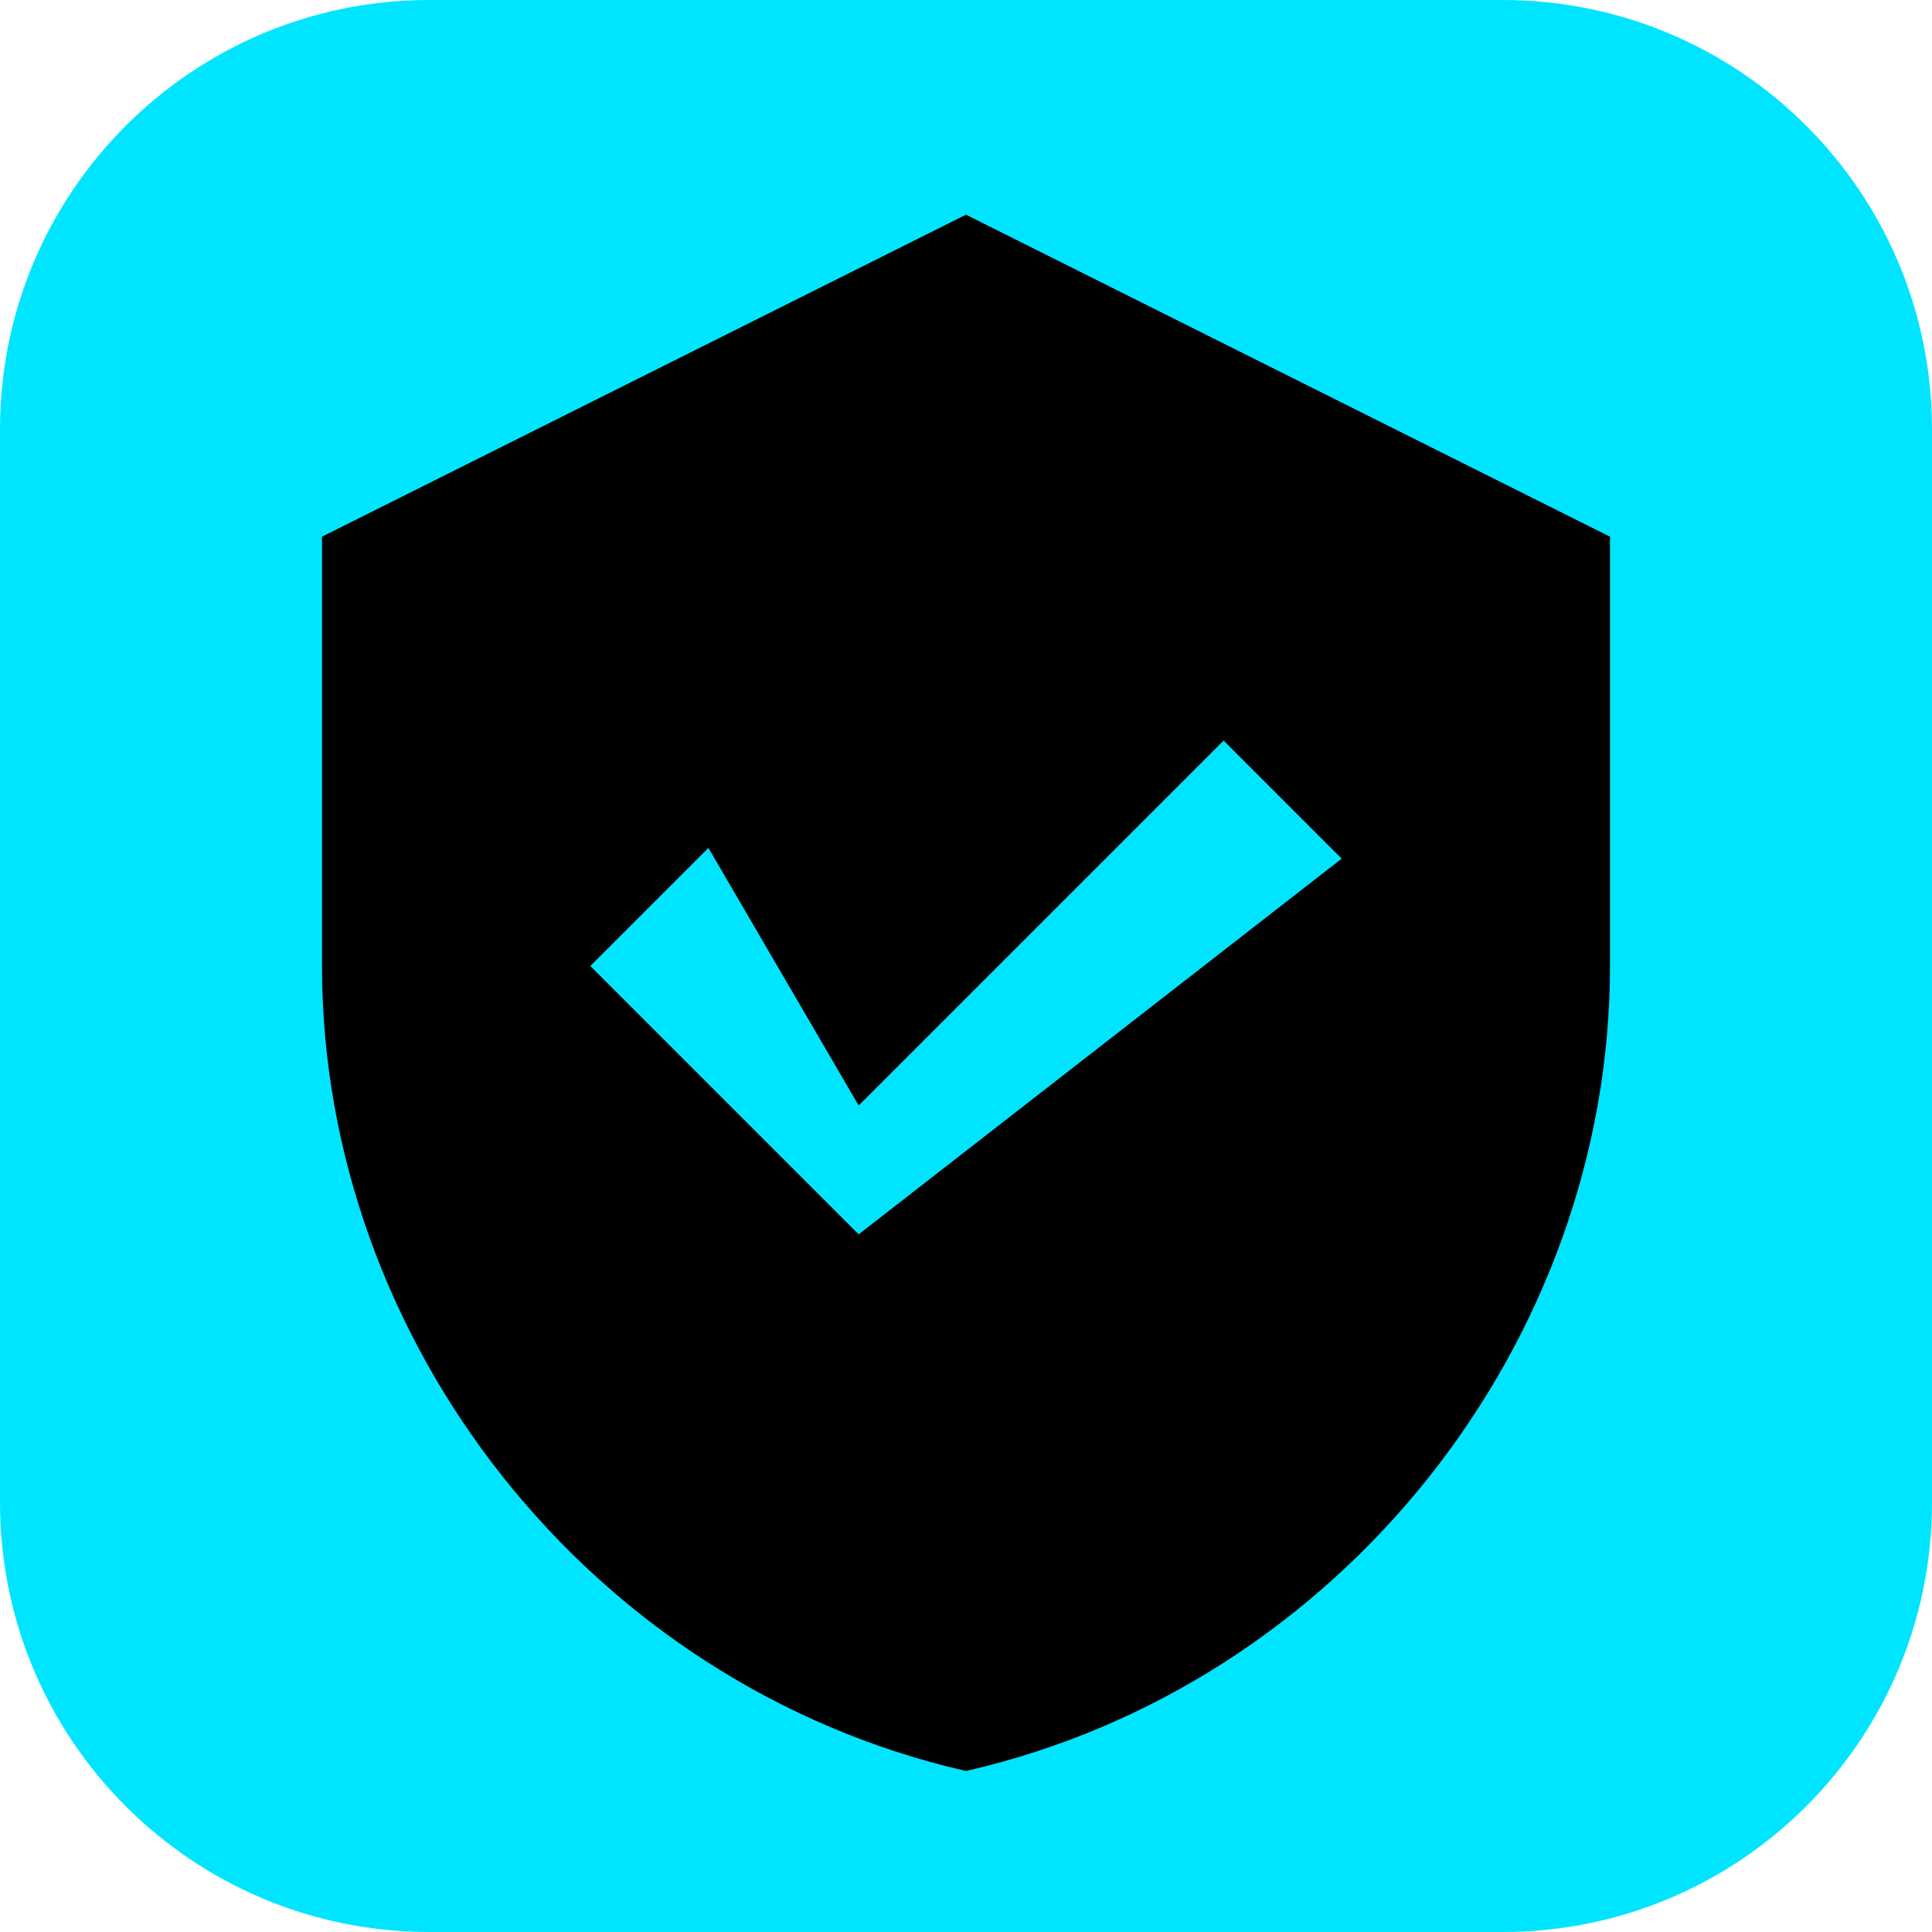
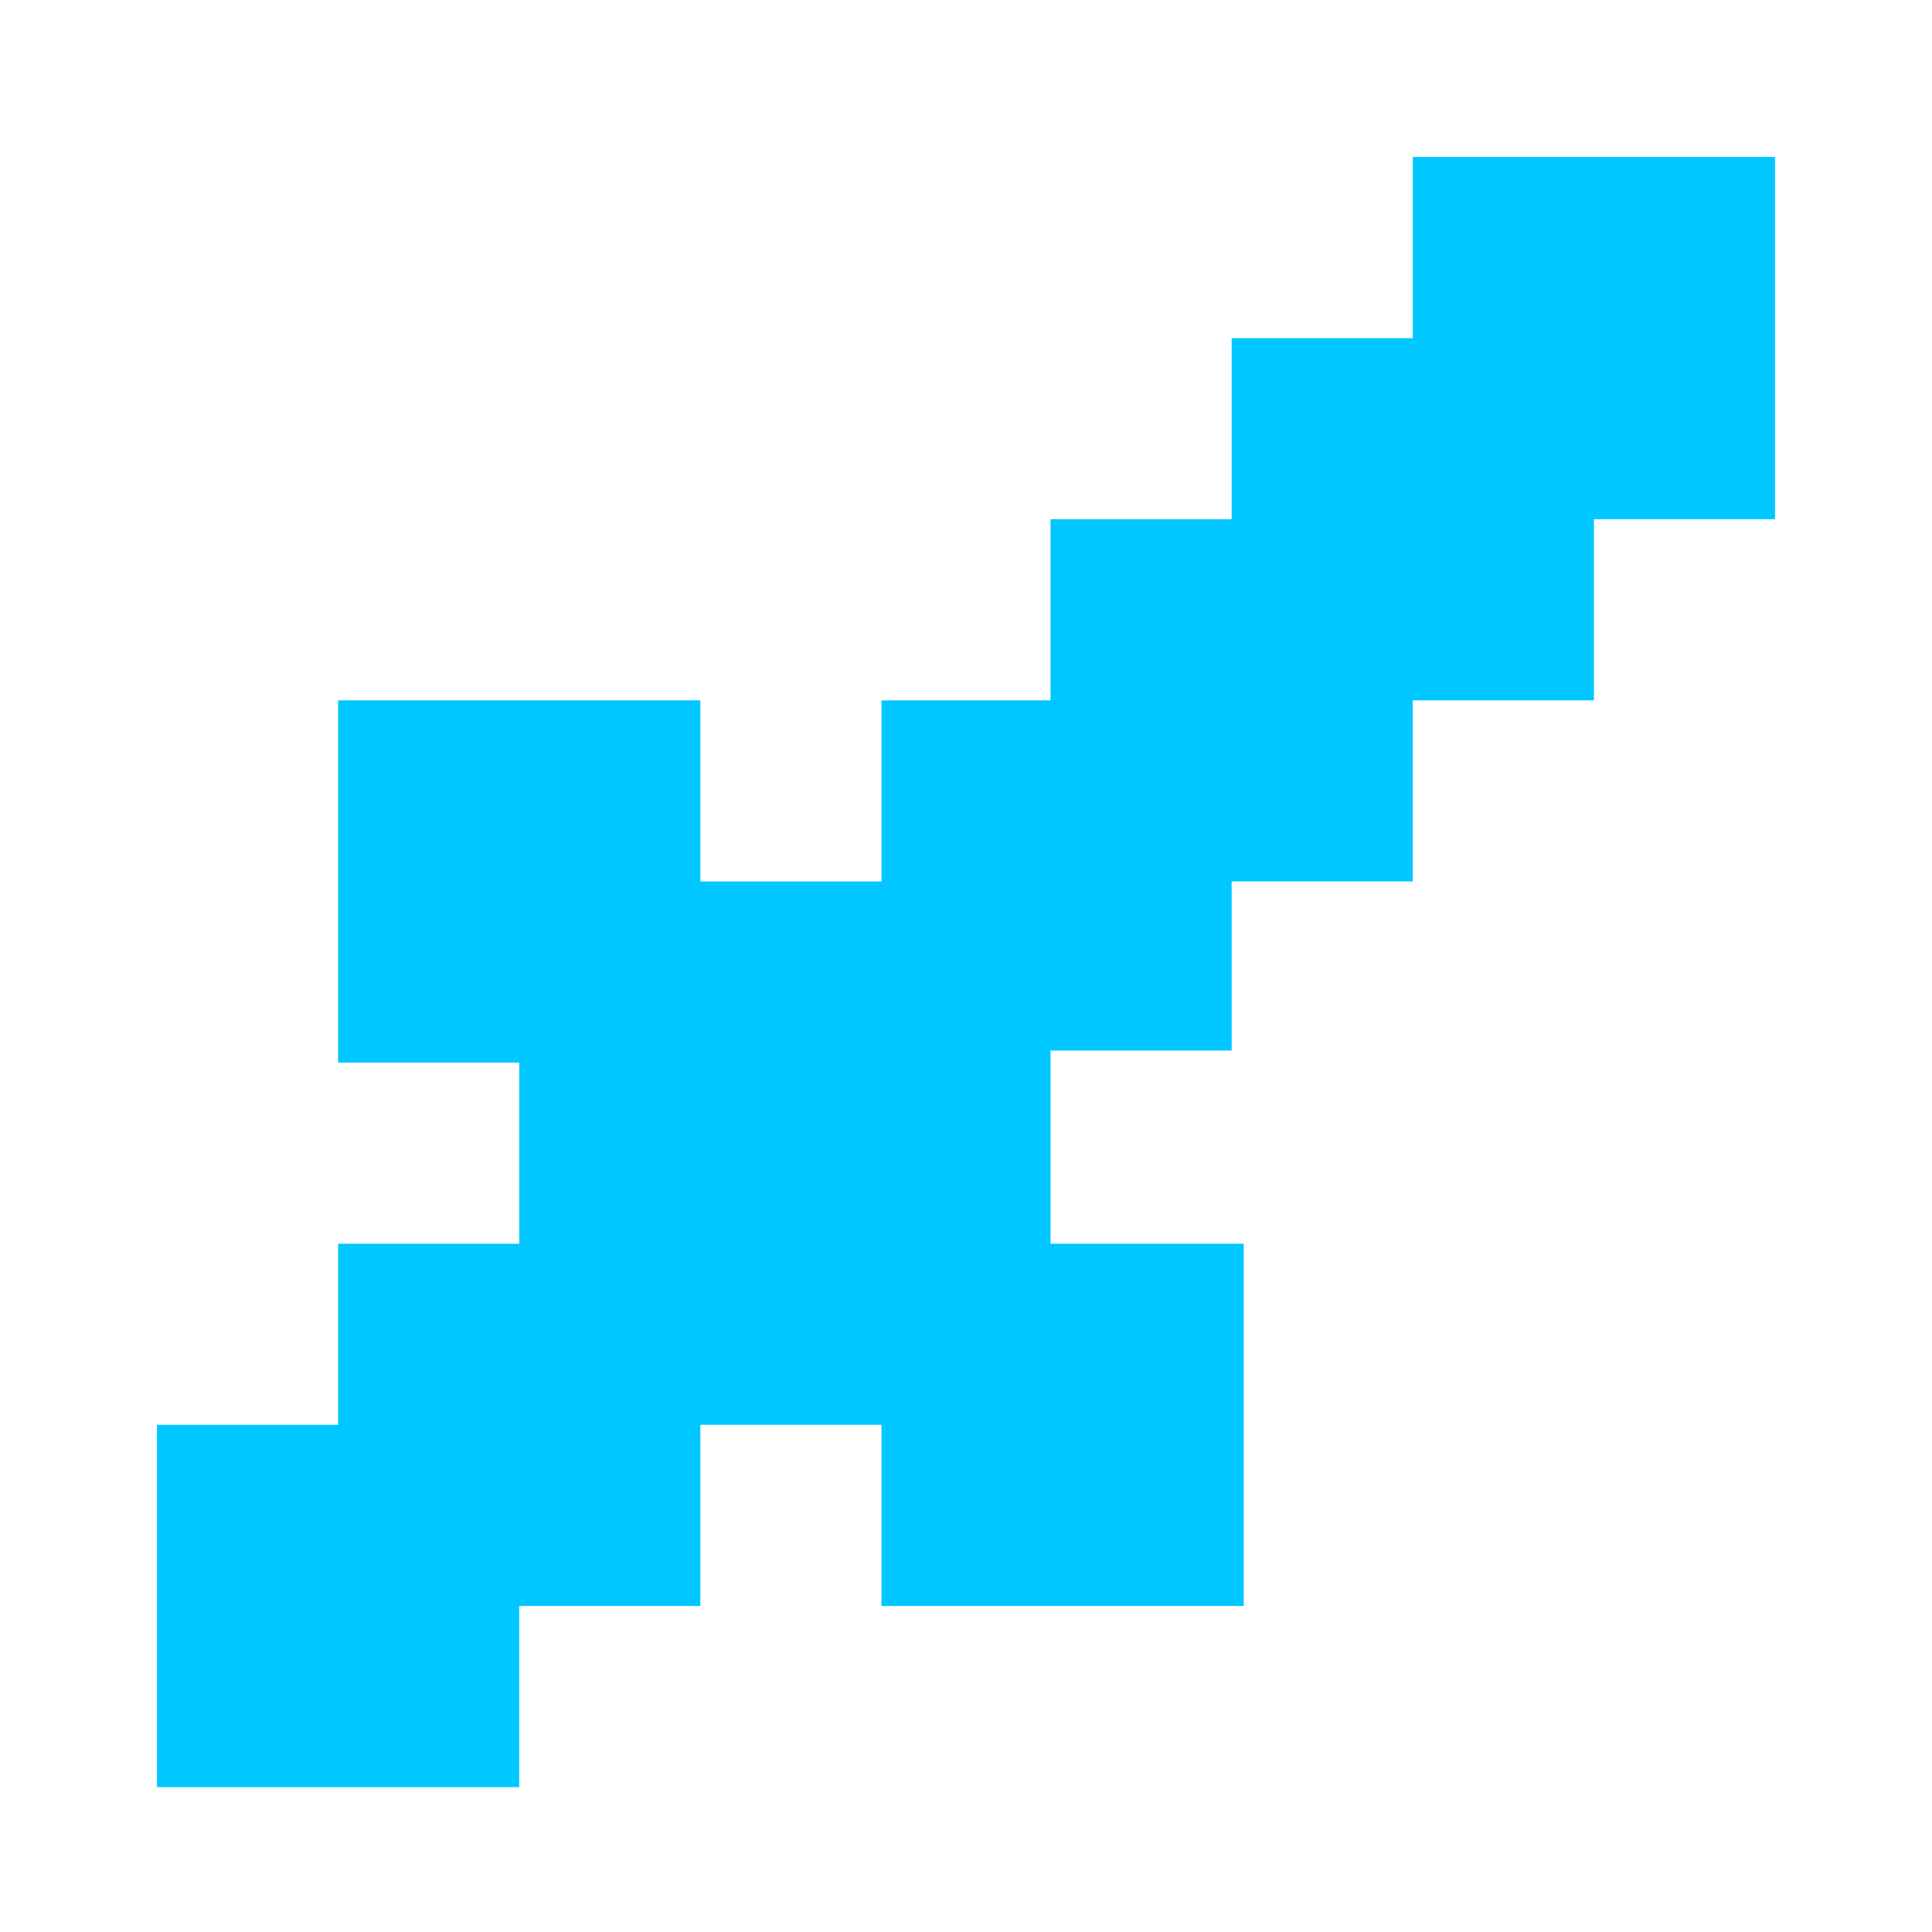
- <svg xmlns="http://www.w3.org/2000/svg" width="18" height="18" viewBox="0 0 18 18">
-   <rect width="18" height="18" rx="4" fill="#00e5ff" />
-   <path d="M9 2L3 5v4c0 3.5 2.5 6.7 6 7.5 3.5-.8 6-4 6-7.5V5L9 2zm-1 9.5L5.5 9l1.1-1.1L8 10.3l3.4-3.4L12.5 8 8 11.5z" fill="#000" />
+ <svg xmlns="http://www.w3.org/2000/svg" version="1.1" x="0px" y="0px" viewBox="0 0 16 16" xml:space="preserve">
+   <path d="M11.7,1.3v1.5h-1.5v1.5 H8.7v1.5H7.3v1.5H5.8V5.8h-3v3h1.5v1.5H2.8v1.5H1.3v3h3v-1.5h1.5v-1.5h1.5v1.5h3v-3H8.7V8.7h1.5V7.3h1.5V5.8h1.5V4.3h1.5v-3 C14.7,1.3,11.7,1.3,11.7,1.3z" style="fill: rgb(0, 199, 255);" />
</svg>
